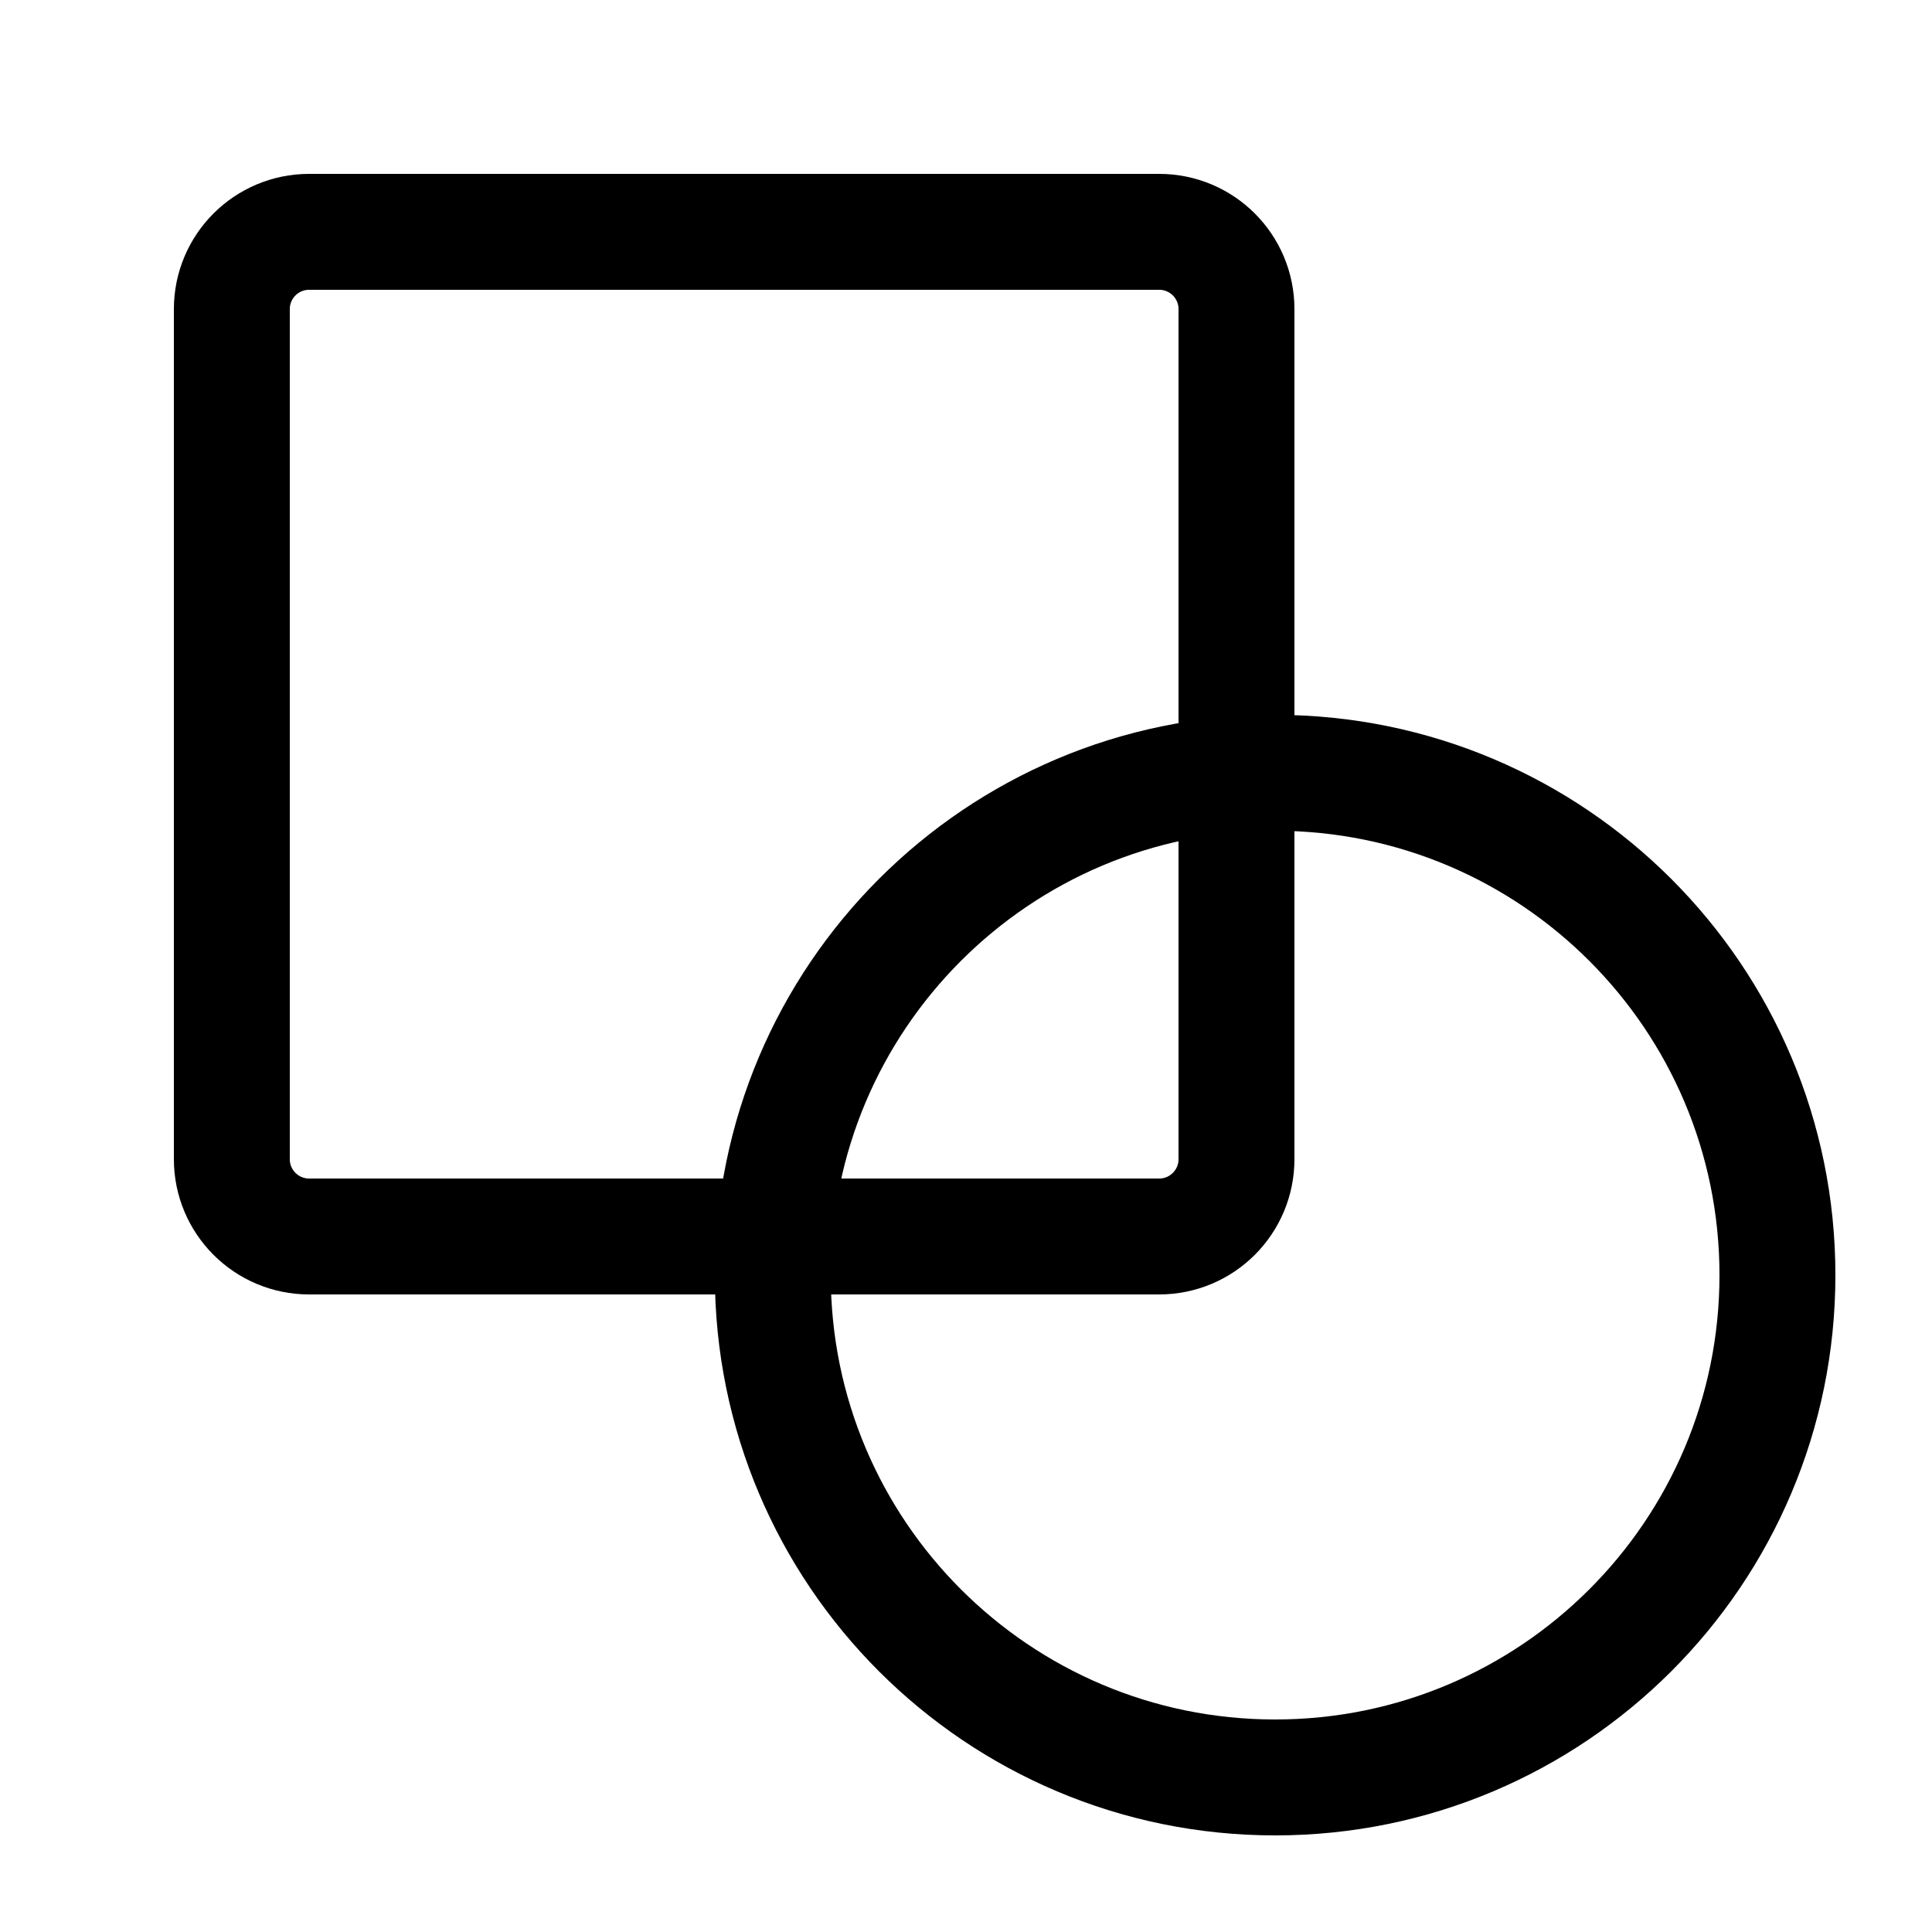
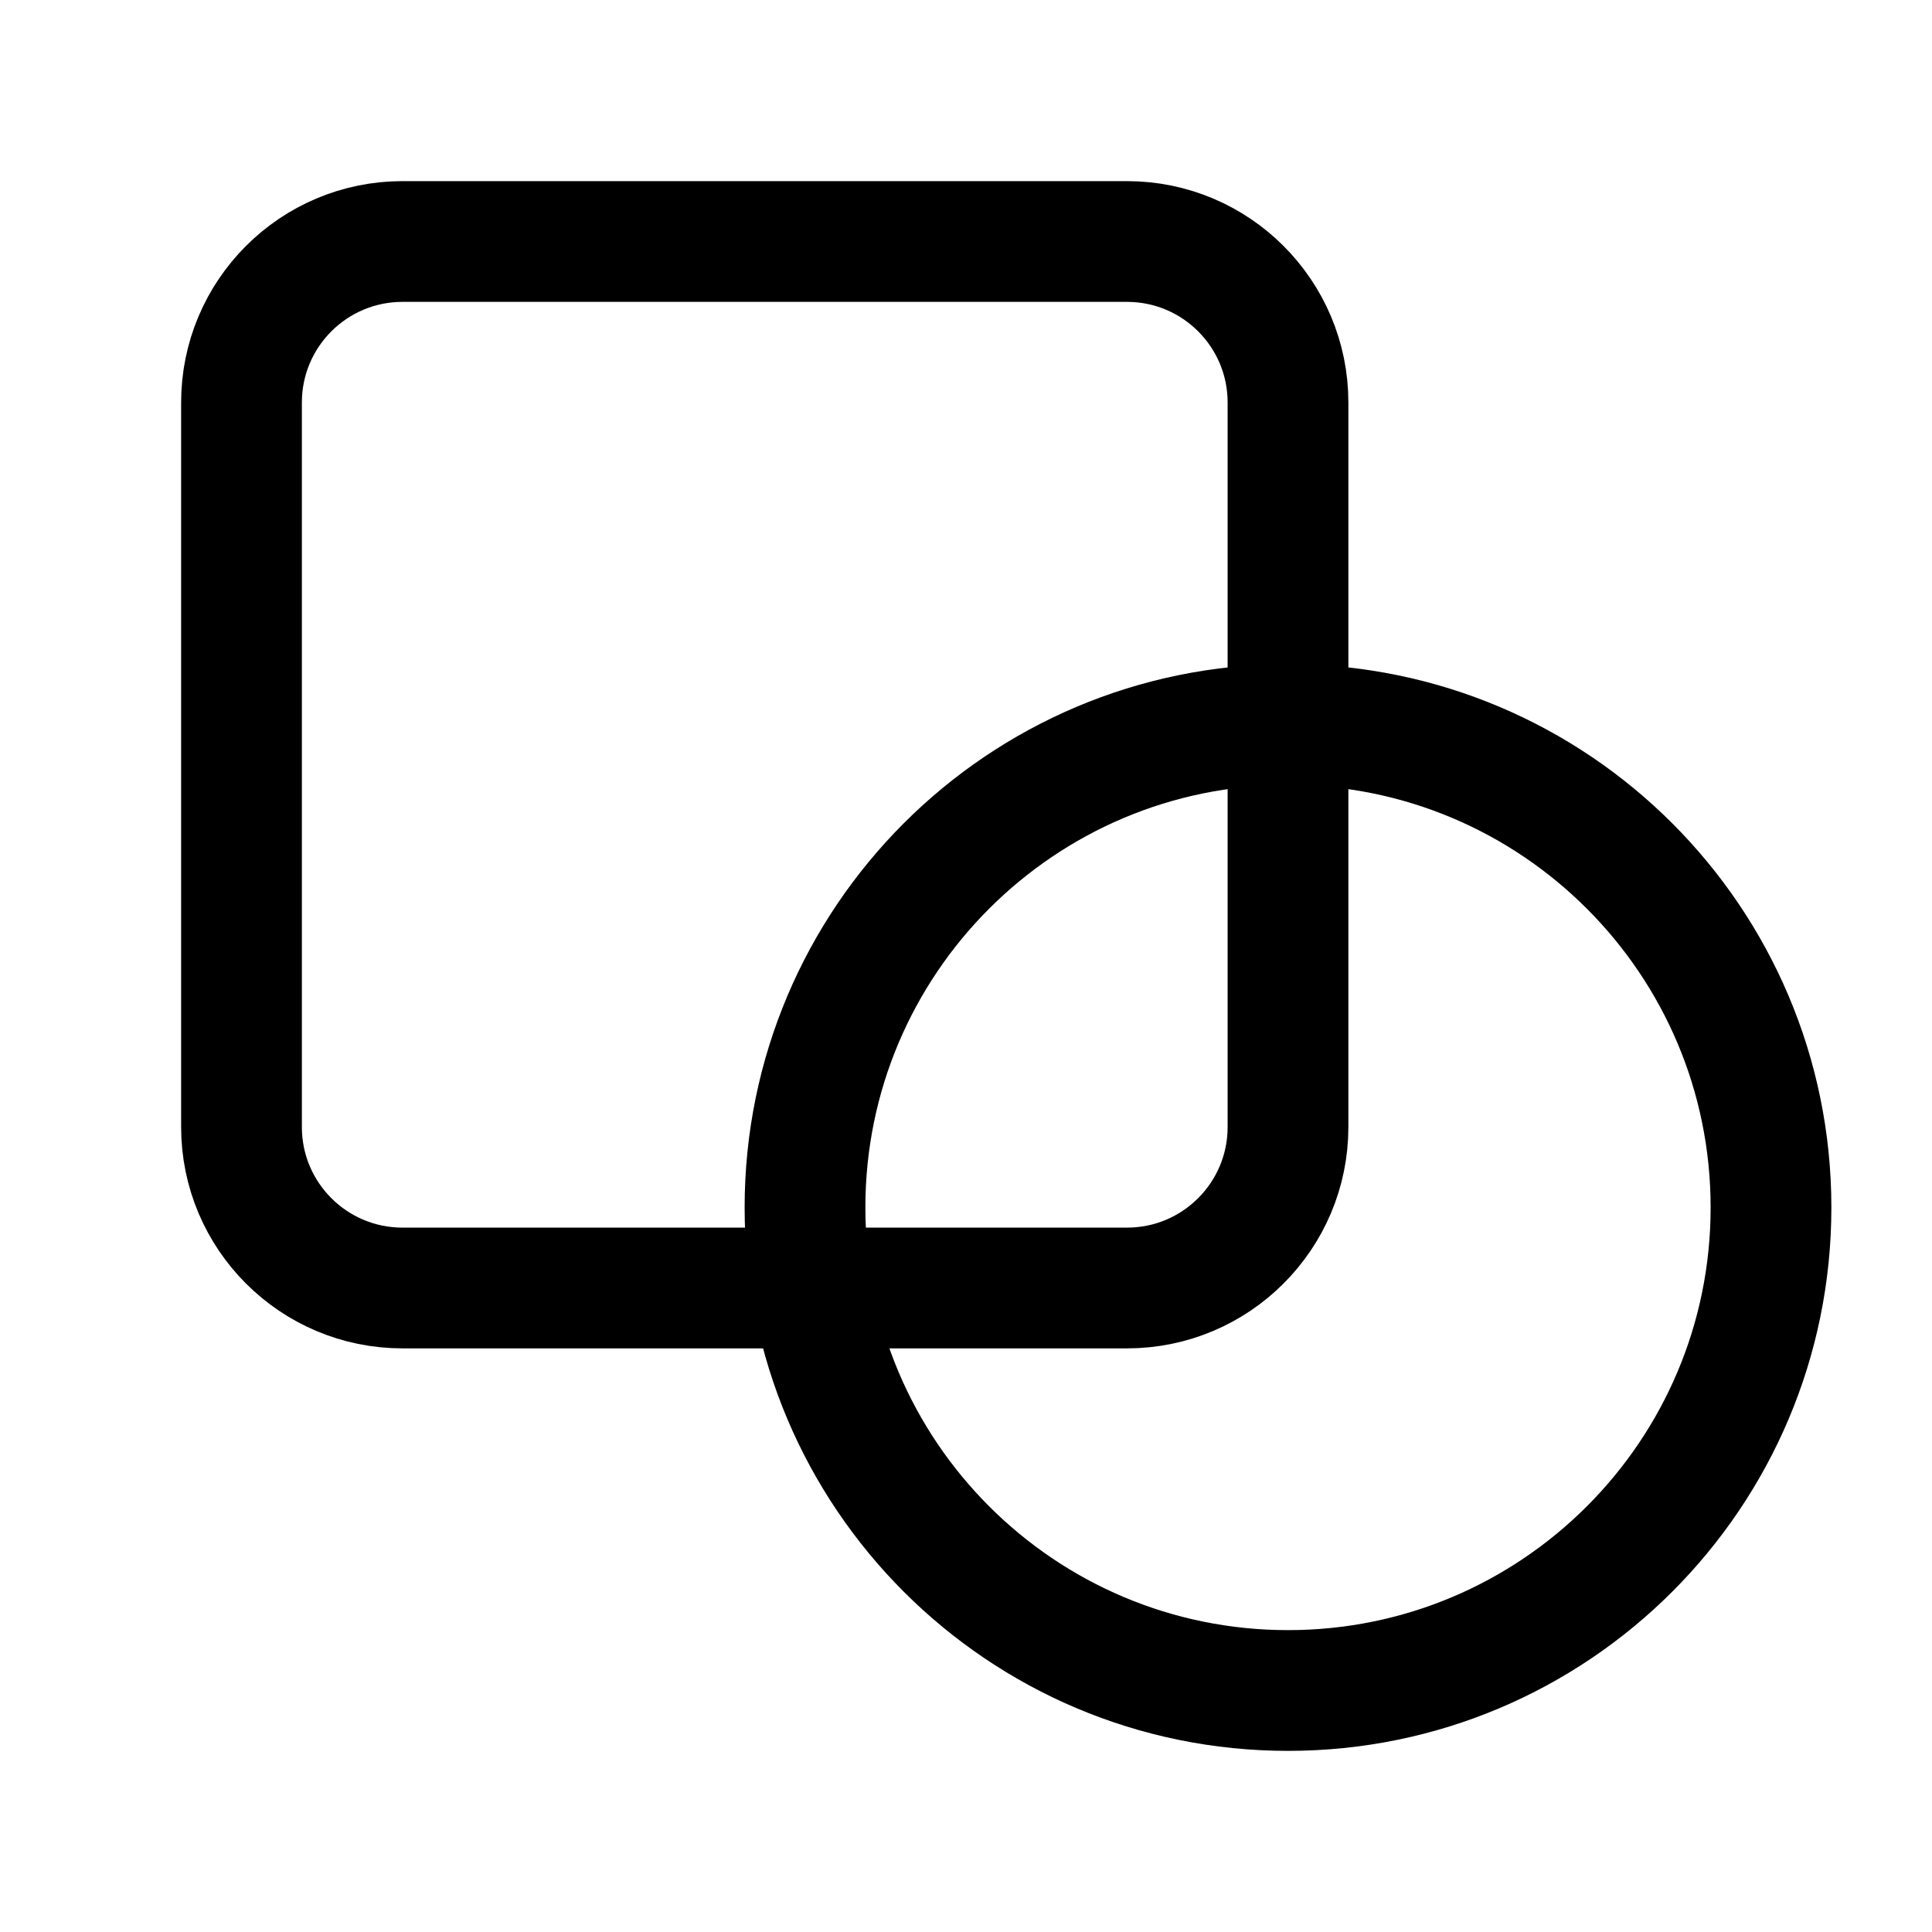
- <svg xmlns="http://www.w3.org/2000/svg" width="25px" height="25px" viewBox="0 0 25 25" version="1.1">
-   <g id="Artboards" stroke="none" stroke-width="1" fill="none" fill-rule="evenodd">
-     <g id="Segmentation---assets" transform="translate(-170, -193)">
-       <g id="icon-tool-shape" transform="translate(170, 193)">
-         <rect id="Rectangle" x="0" y="0" width="25" height="25" />
-         <rect id="Rectangle" stroke="currentColor" stroke-width="1.5" x="3" y="3" width="13" height="13" rx="1" />
-         <circle id="Oval" stroke="currentColor" stroke-width="1.5" cx="16.5" cy="16.5" r="6.5" />
-       </g>
-     </g>
+ <svg xmlns="http://www.w3.org/2000/svg" width="24px" height="24px" viewBox="0 0 24 24" version="1.1">
+   <g id="tool-seg-shape" stroke="none" stroke-width="1" fill="none" fill-rule="evenodd">
+     <rect id="Rectangle" x="0" y="0" width="24" height="24" />
+     <circle id="Oval" stroke="currentColor" stroke-width="1.5" cx="16" cy="15" r="6" />
+     <rect id="Rectangle" stroke="currentColor" stroke-width="1.5" x="3" y="3" width="13" height="13" rx="2" />
  </g>
</svg>
